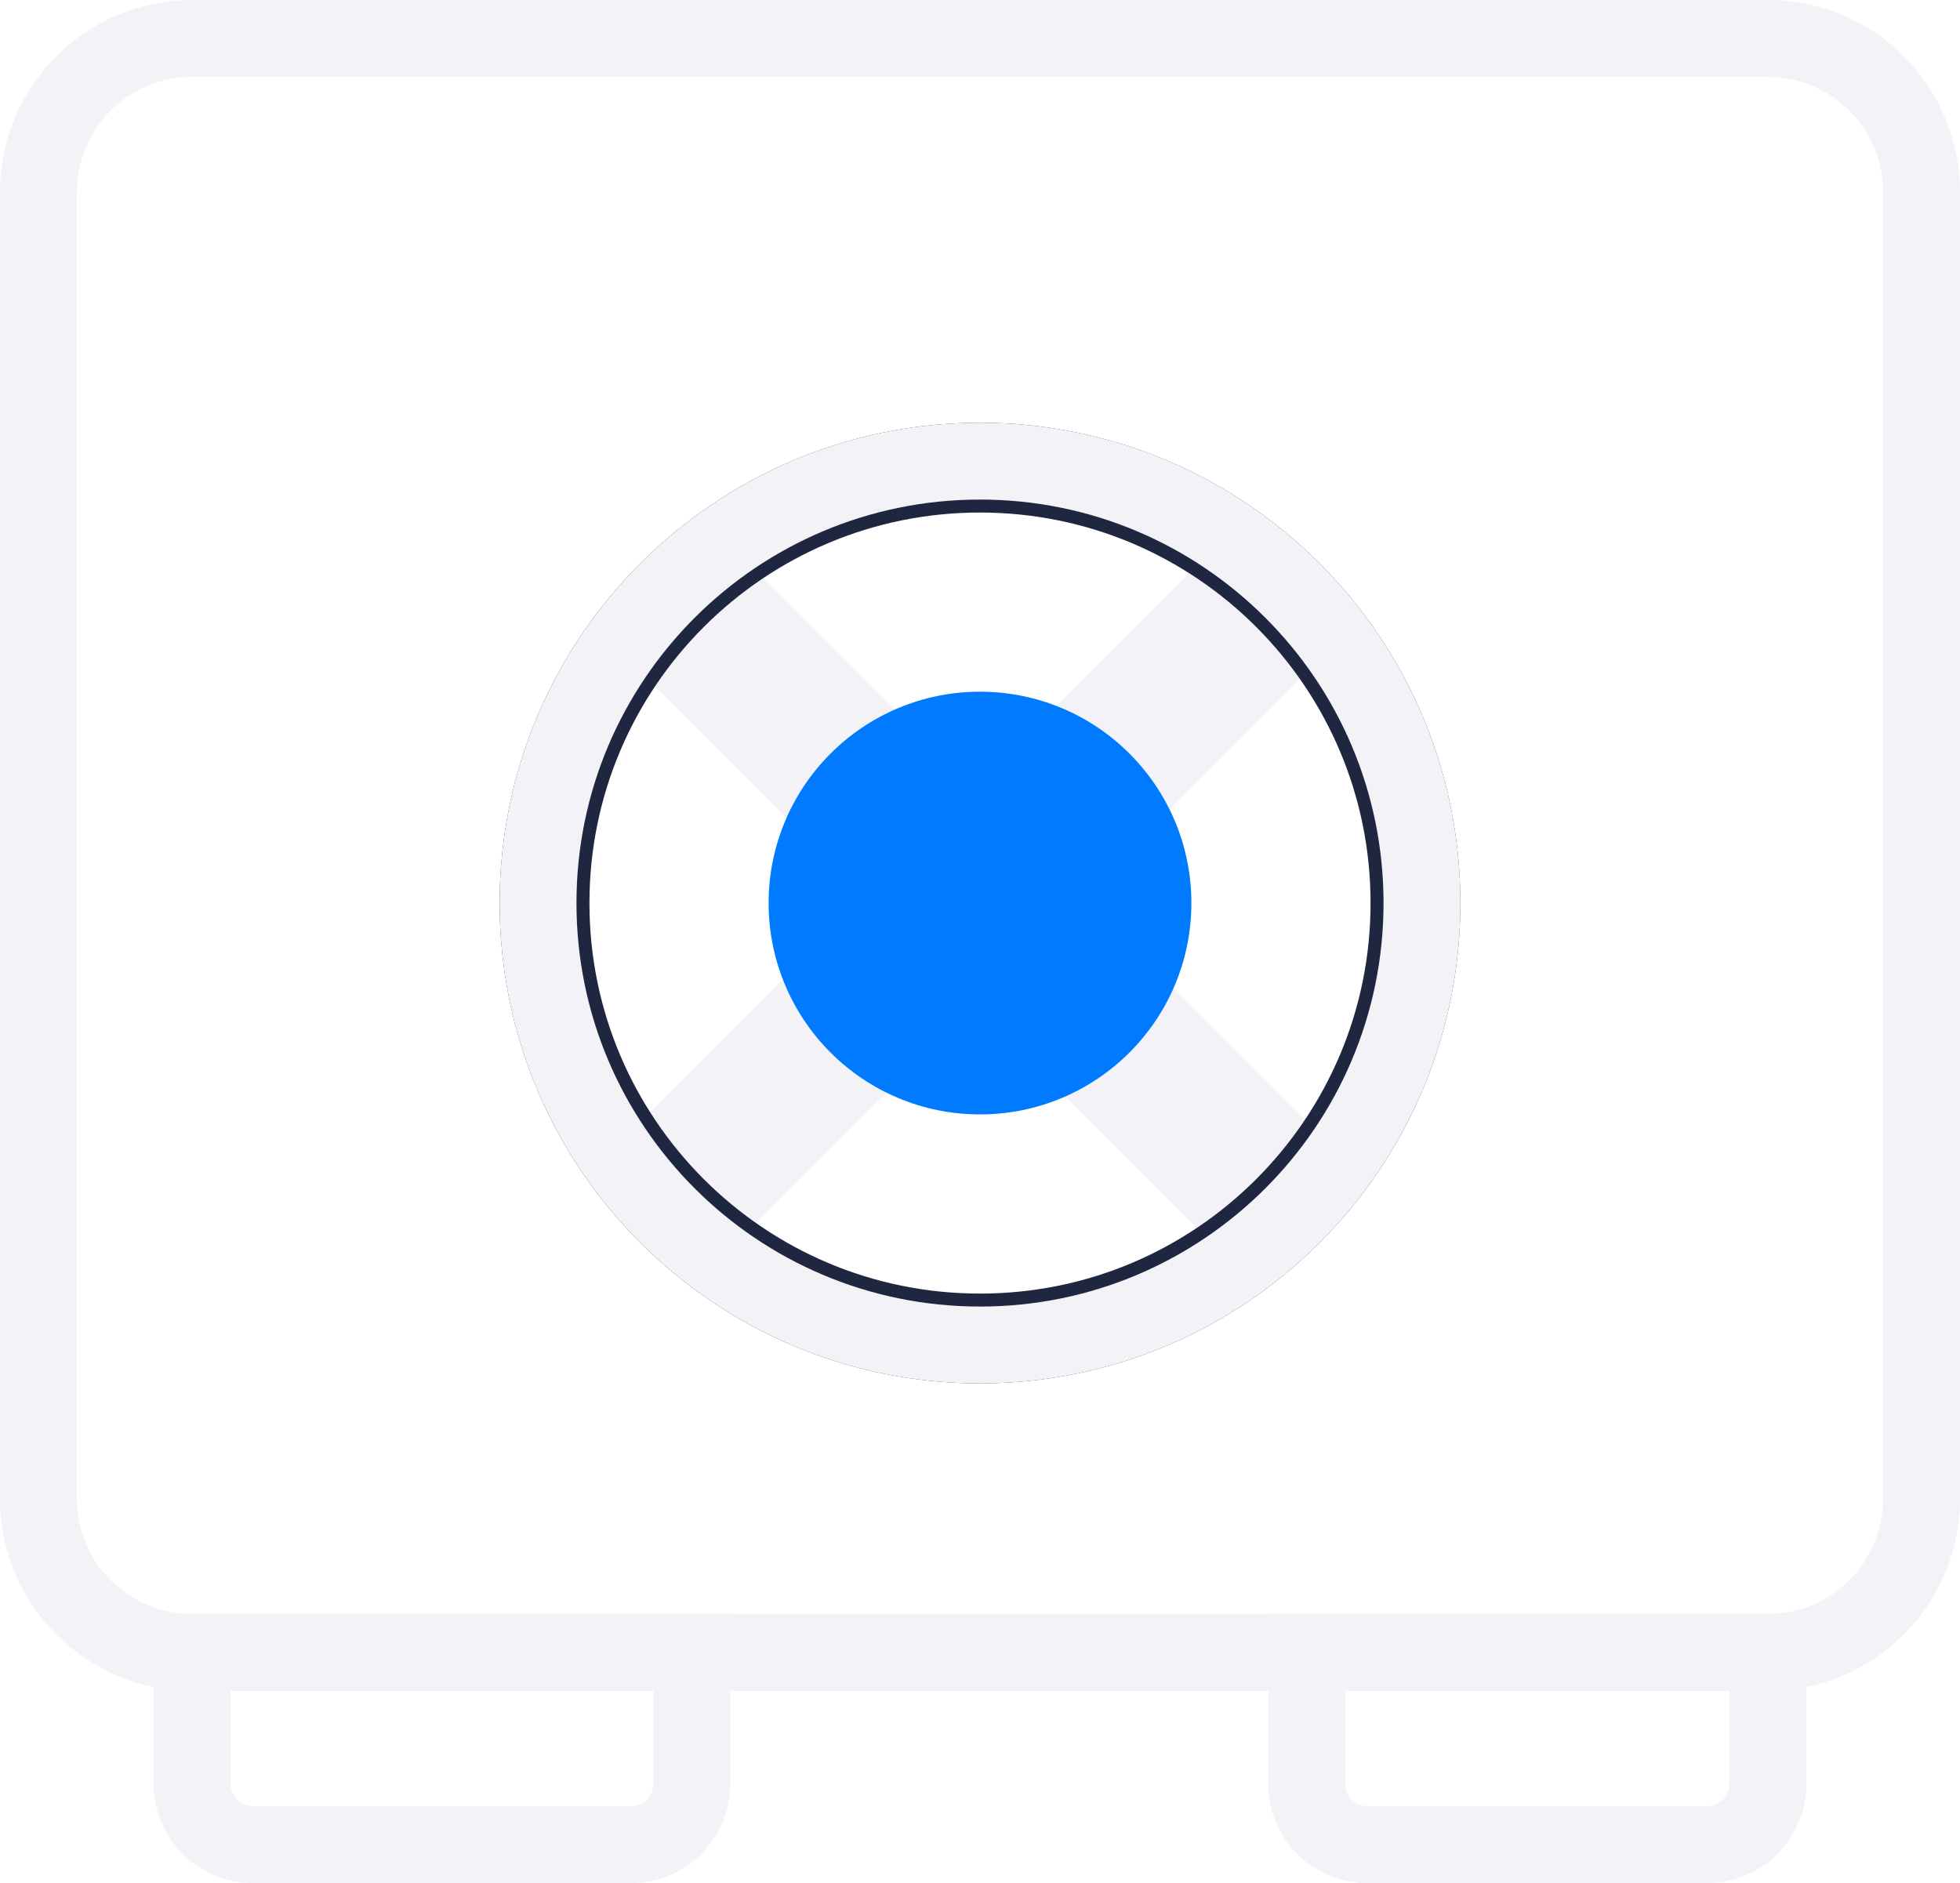
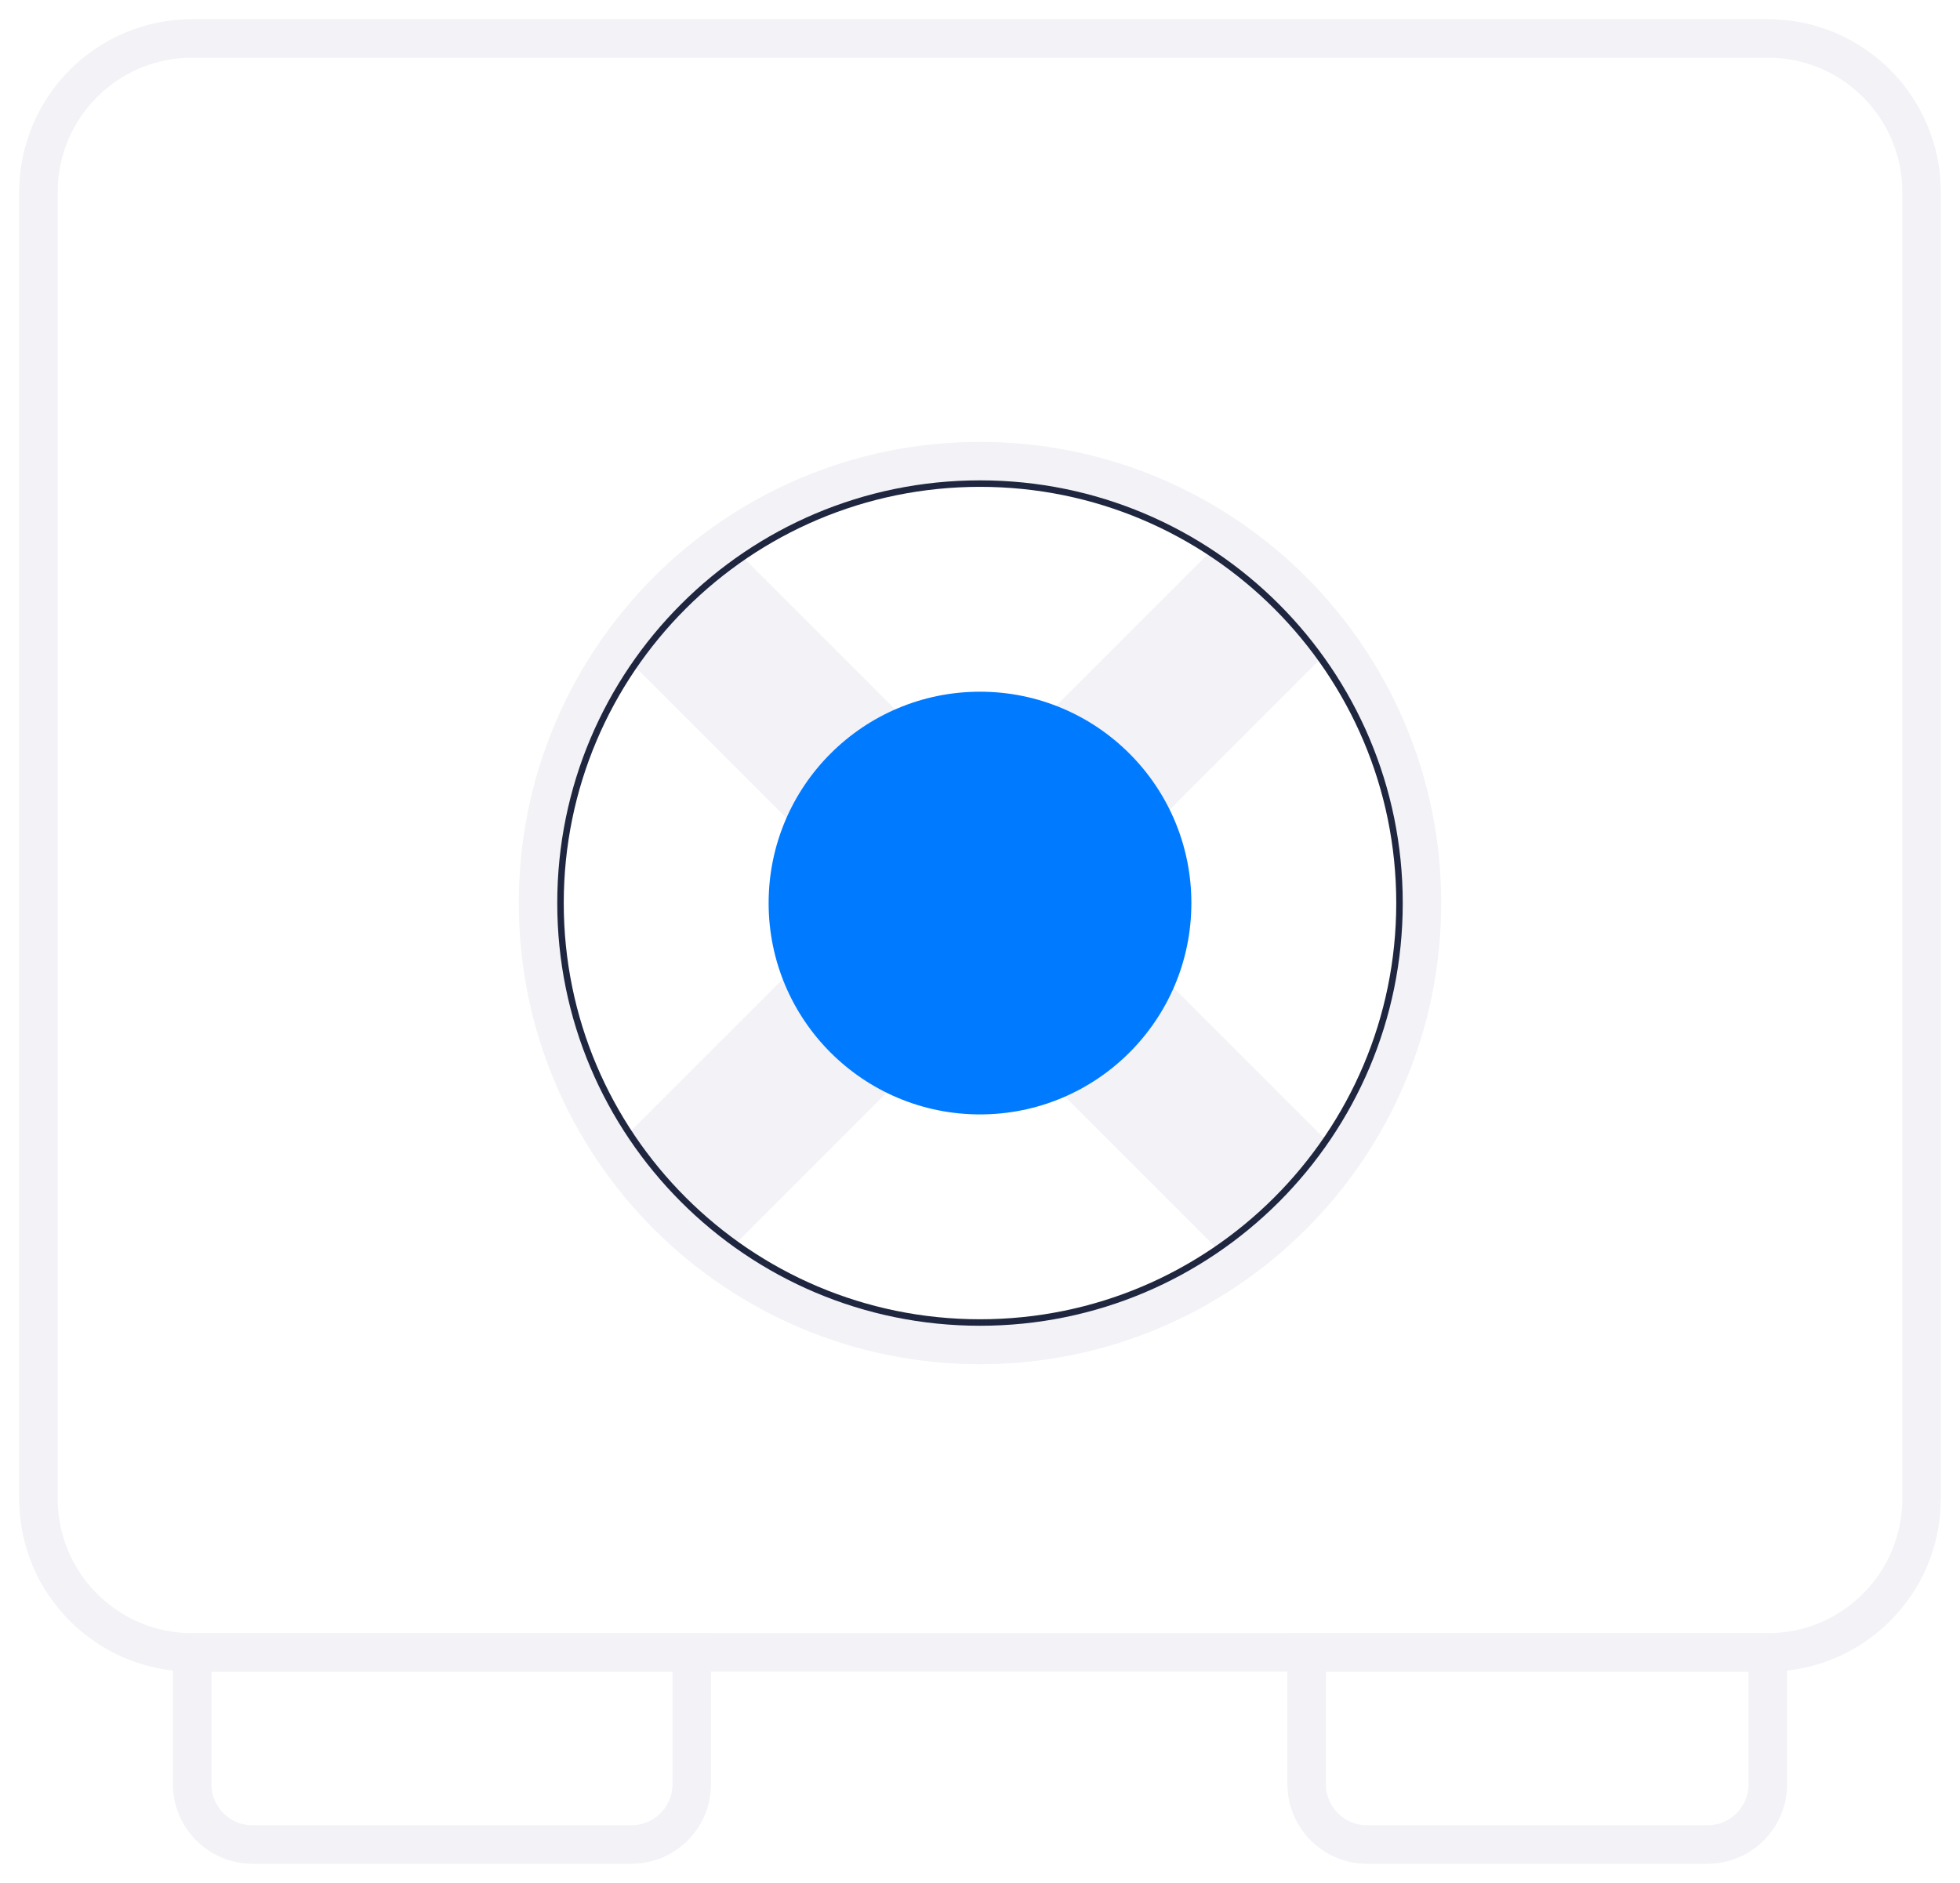
<svg xmlns="http://www.w3.org/2000/svg" width="51" height="49" viewBox="0 0 51 49" fill="none">
-   <path d="M1 39V5C1 2.791 2.791 1 5 1H46C48.209 1 50 2.791 50 5V39C50 41.209 48.209 43 46 43H5C2.791 43 1 41.209 1 39Z" stroke="#F2F2F7" stroke-width="2" stroke-linecap="round" />
-   <path d="M34 46.428V43H46V46.428C46 47.296 45.296 48 44.428 48H35.572C34.704 48 34 47.296 34 46.428Z" stroke="#F2F2F7" stroke-width="2" stroke-linecap="round" />
-   <path d="M5 46.428V43H18V46.428C18 47.296 17.296 48 16.428 48H6.572C5.704 48 5 47.296 5 46.428Z" stroke="#F2F2F7" stroke-width="2" stroke-linecap="round" />
+   <path d="M1 39V5C1 2.791 2.791 1 5 1H46C48.209 1 50 2.791 50 5V39C50 41.209 48.209 43 46 43H5C2.791 43 1 41.209 1 39Z" stroke="#F2F2F7" strokeWidth="2" strokeLinecap="round" />
+   <path d="M34 46.428V43H46V46.428C46 47.296 45.296 48 44.428 48H35.572C34.704 48 34 47.296 34 46.428Z" stroke="#F2F2F7" strokeWidth="2" strokeLinecap="round" />
+   <path d="M5 46.428V43H18V46.428C18 47.296 17.296 48 16.428 48H6.572C5.704 48 5 47.296 5 46.428Z" stroke="#F2F2F7" strokeWidth="2" strokeLinecap="round" />
  <rect x="16.707" y="29.849" width="21.419" height="3" transform="rotate(-45 16.7071 29.8491)" fill="#F2F2F7" stroke="#F2F2F7" />
  <rect x="31.853" y="31.971" width="21.419" height="3" transform="rotate(-135 31.8529 31.9706)" fill="#F2F2F7" stroke="#F2F2F7" />
-   <path d="M25.5 12.169C31.758 12.169 36.831 17.242 36.831 23.5C36.831 29.758 31.758 34.831 25.5 34.831C19.242 34.831 14.169 29.758 14.169 23.5C14.169 17.242 19.242 12.169 25.5 12.169Z" stroke="#1F263F" stroke-width="2.337" stroke-linecap="round" />
-   <path d="M25.5 12C31.851 12 37 17.149 37 23.5C37 29.851 31.851 35 25.5 35C19.149 35 14 29.851 14 23.5C14 17.149 19.149 12 25.5 12Z" stroke="#F2F2F7" stroke-width="2" stroke-linecap="round" />
+   <path d="M25.5 12.169C31.758 12.169 36.831 17.242 36.831 23.5C36.831 29.758 31.758 34.831 25.5 34.831C19.242 34.831 14.169 29.758 14.169 23.5C14.169 17.242 19.242 12.169 25.5 12.169Z" stroke="#1F263F" strokeWidth="2.337" strokeLinecap="round" />
+   <path d="M25.5 12C31.851 12 37 17.149 37 23.5C37 29.851 31.851 35 25.5 35C19.149 35 14 29.851 14 23.5C14 17.149 19.149 12 25.5 12Z" stroke="#F2F2F7" strokeWidth="2" strokeLinecap="round" />
  <path d="M25.5 18C28.538 18 31 20.462 31 23.5C31 26.538 28.538 29 25.5 29C22.462 29 20 26.538 20 23.5C20 20.462 22.462 18 25.5 18Z" fill="#007BFF" />
</svg>
